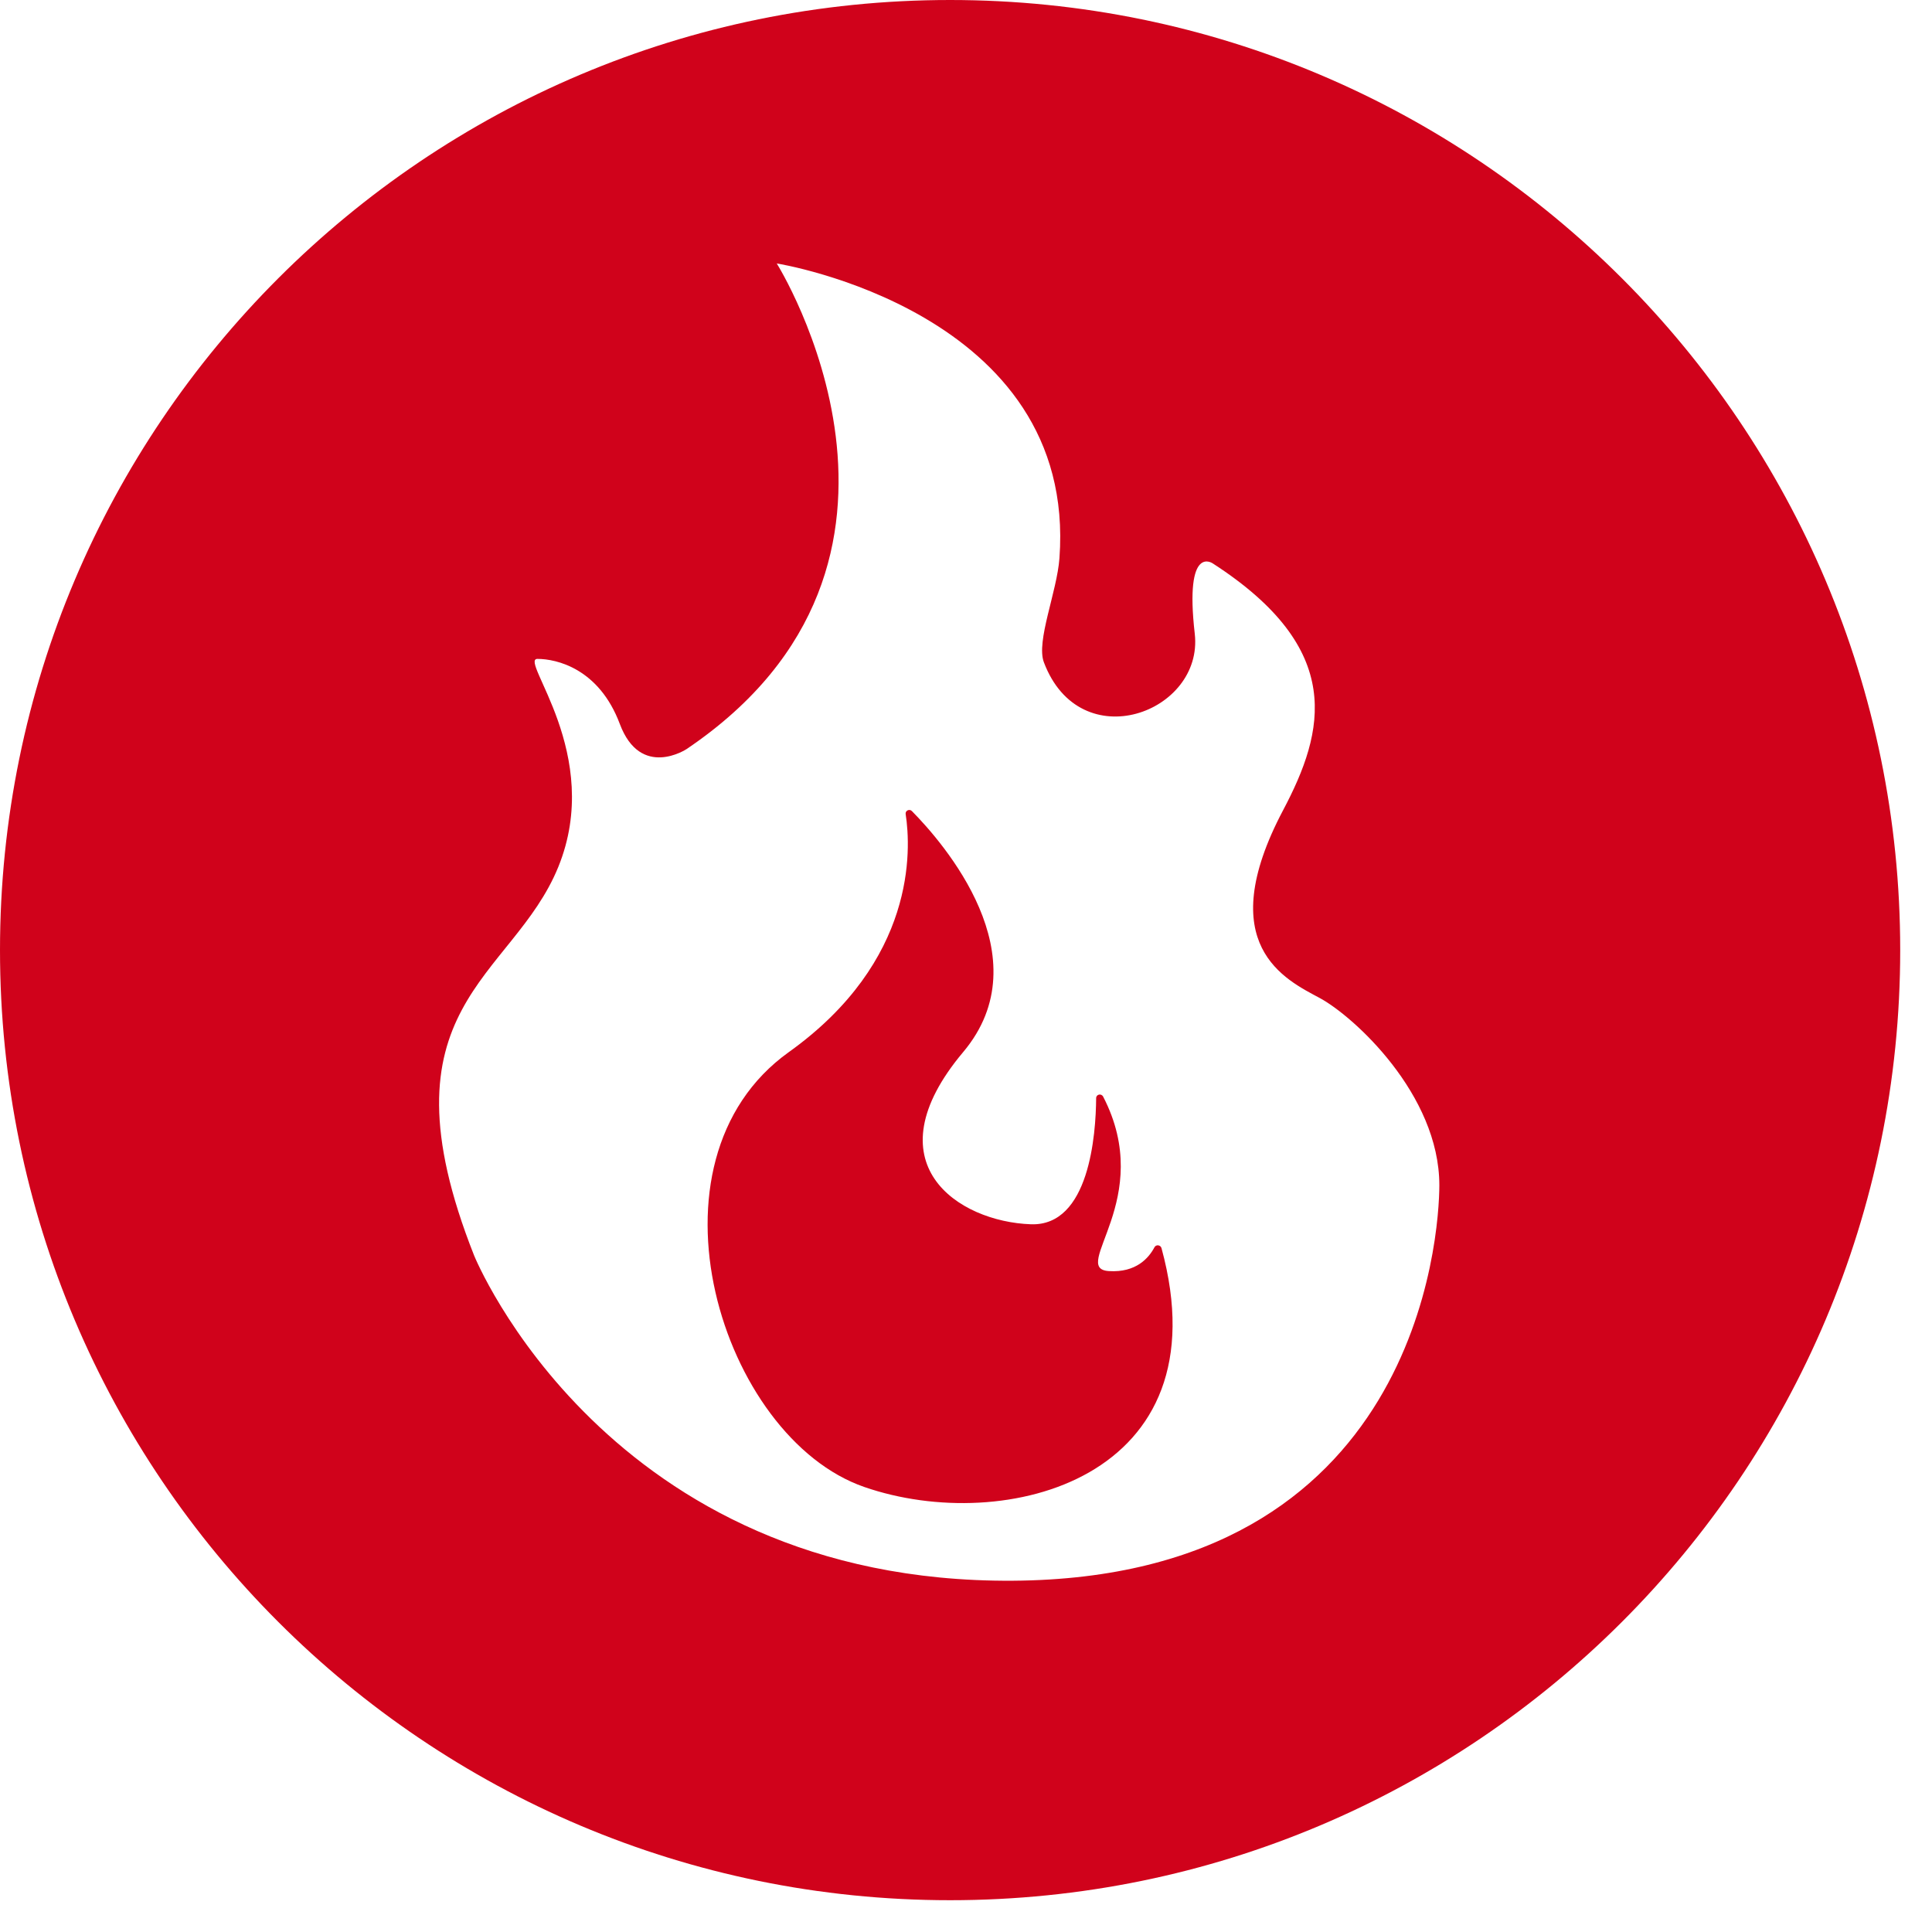
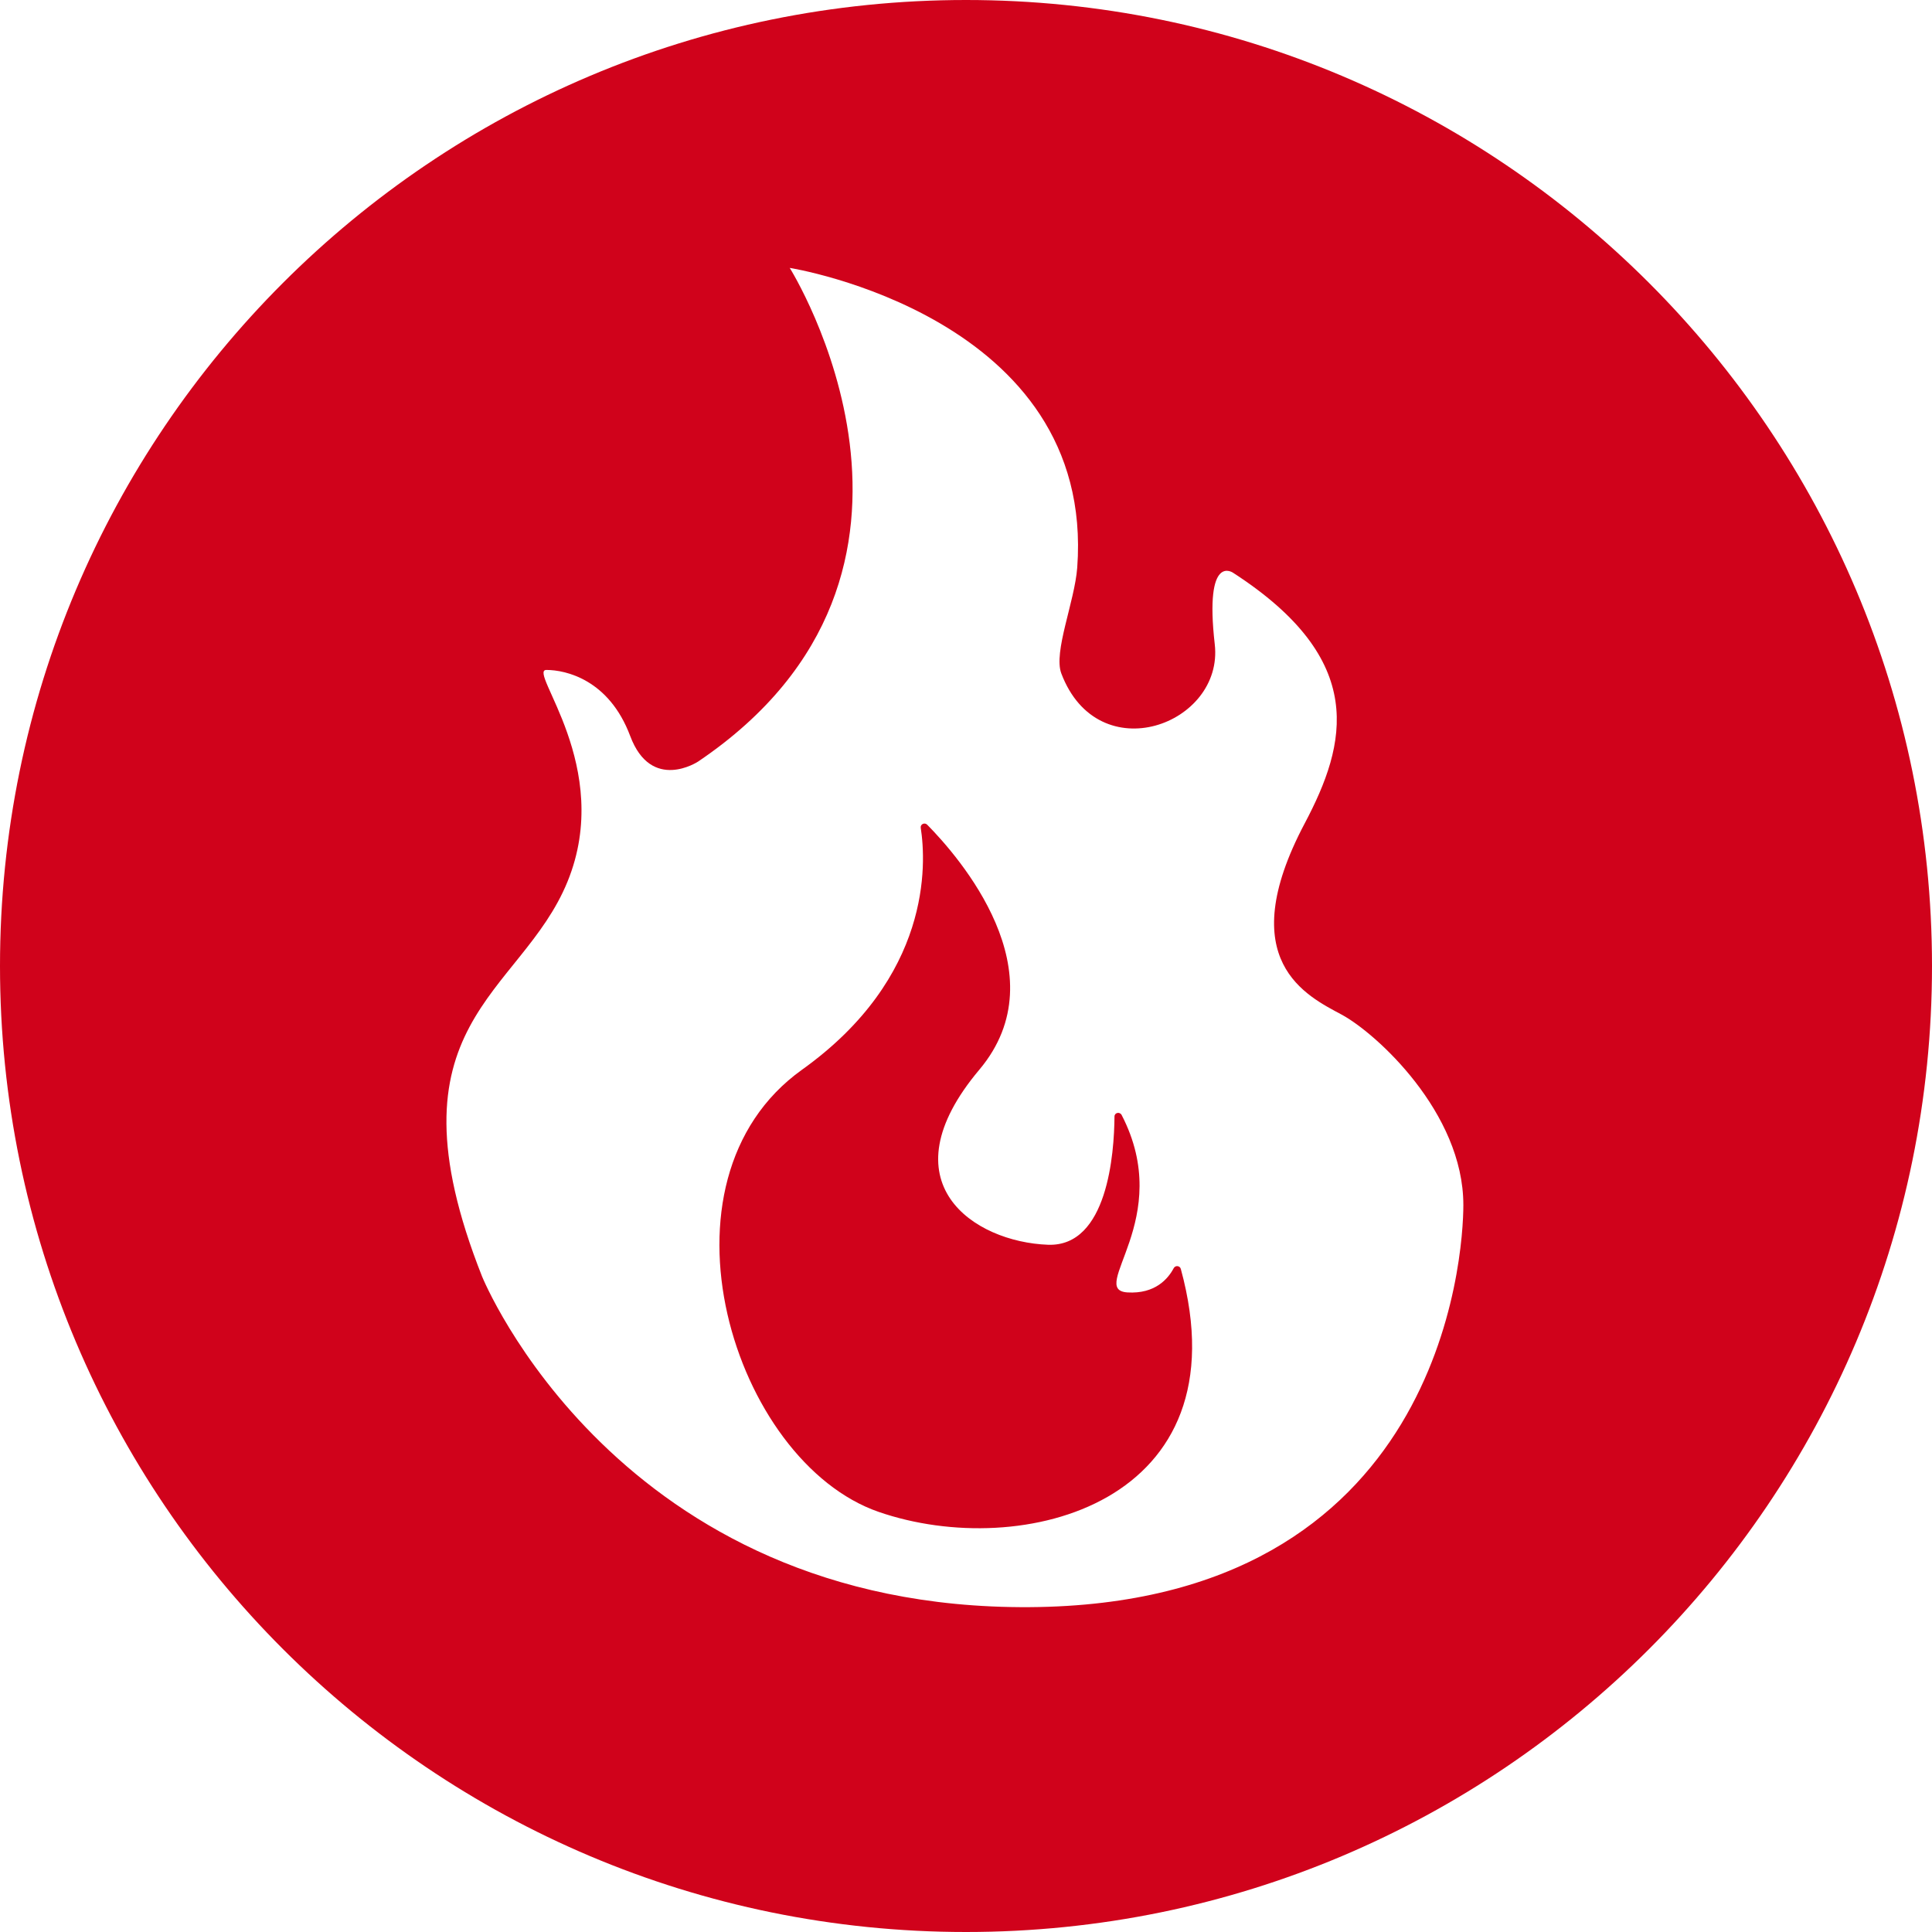
- <svg xmlns="http://www.w3.org/2000/svg" width="12px" height="12px" viewBox="0 0 22 22" version="1.1">
+ <svg xmlns="http://www.w3.org/2000/svg" width="21px" height="21px" viewBox="0 0 21 21" version="1.1">
  <defs />
  <g id="Page-1" stroke="none" stroke-width="1" fill="none" fill-rule="evenodd">
-     <g id="min-new" transform="translate(-110, -1)" fill="#D0021B">
-       <g id="min-hot" transform="translate(110, 1)">
-         <path d="M10.819,21.638 C16.794,21.638 21.638,16.794 21.638,10.819 C21.638,4.844 16.794,0 10.819,0 C4.844,0 0,4.844 0,10.819 C0,16.794 4.844,21.638 10.819,21.638 Z M15.027,11.364 C14.642,11.157 13.797,10.765 14.612,9.224 C15.086,8.327 15.323,7.394 13.812,6.417 C13.812,6.417 13.486,6.18 13.605,7.217 C13.707,8.113 12.301,8.638 11.887,7.542 C11.796,7.303 12.036,6.74 12.064,6.357 C12.272,3.543 8.845,3 8.845,3 C8.845,3 10.978,6.397 7.818,8.53 C7.818,8.53 7.295,8.876 7.058,8.244 C6.821,7.612 6.337,7.503 6.12,7.503 C5.903,7.503 6.88,8.589 6.357,9.873 C5.833,11.157 4.273,11.453 5.399,14.297 C5.399,14.297 6.91,18.029 11.531,18 C16.153,17.97 16.389,14.061 16.39,13.497 C16.39,12.46 15.412,11.571 15.027,11.364 Z M9.843,16.933 C8.213,16.37 7.236,13.23 8.983,11.98 C10.433,10.943 10.375,9.674 10.313,9.271 C10.306,9.231 10.356,9.207 10.384,9.236 C10.737,9.593 11.879,10.897 10.968,11.98 C9.902,13.248 10.909,13.912 11.739,13.941 C12.405,13.965 12.479,12.917 12.482,12.505 C12.482,12.46 12.542,12.448 12.562,12.488 C13.165,13.653 12.172,14.446 12.627,14.474 C12.937,14.494 13.082,14.324 13.146,14.203 C13.164,14.169 13.215,14.175 13.226,14.212 C13.943,16.835 11.447,17.488 9.843,16.933 Z" id="Oval-14" />
+     <g id="min-new" transform="translate(-138, 0)" fill="#D0021B">
+       <g id="min-hot" transform="translate(138, 0)">
+         <path d="M10.5,21 C4.701,21 0,16.299 0,10.5 C0,4.701 4.701,0 10.5,0 C16.299,0 21,4.701 21,10.5 C21,16.299 16.299,21 10.5,21 Z M14.584,11.029 C14.21,10.827 13.39,10.447 14.181,8.951 C14.641,8.082 14.871,7.176 13.405,6.227 C13.405,6.227 13.089,5.997 13.204,7.004 C13.303,7.873 11.939,8.384 11.536,7.32 C11.448,7.087 11.681,6.541 11.709,6.17 C11.91,3.439 8.584,2.912 8.584,2.912 C8.584,2.912 10.654,6.208 7.588,8.278 C7.588,8.278 7.08,8.614 6.85,8 C6.62,7.387 6.15,7.282 5.939,7.282 C5.728,7.282 6.677,8.336 6.169,9.582 C5.661,10.828 4.147,11.115 5.24,13.875 C5.24,13.875 6.706,17.498 11.191,17.469 C15.676,17.44 15.906,13.646 15.906,13.099 C15.907,12.093 14.957,11.23 14.584,11.029 Z M9.552,16.434 C7.971,15.888 7.022,12.84 8.718,11.627 C10.125,10.621 10.069,9.389 10.008,8.998 C10.002,8.959 10.05,8.936 10.078,8.964 C10.42,9.31 11.529,10.576 10.645,11.627 C9.61,12.857 10.587,13.501 11.392,13.53 C12.039,13.553 12.111,12.536 12.114,12.136 C12.114,12.093 12.172,12.081 12.192,12.12 C12.777,13.25 11.813,14.02 12.255,14.048 C12.555,14.066 12.696,13.901 12.758,13.784 C12.776,13.751 12.826,13.757 12.835,13.793 C13.531,16.339 11.11,16.972 9.552,16.434 Z" id="Oval-14" />
      </g>
    </g>
  </g>
</svg>
